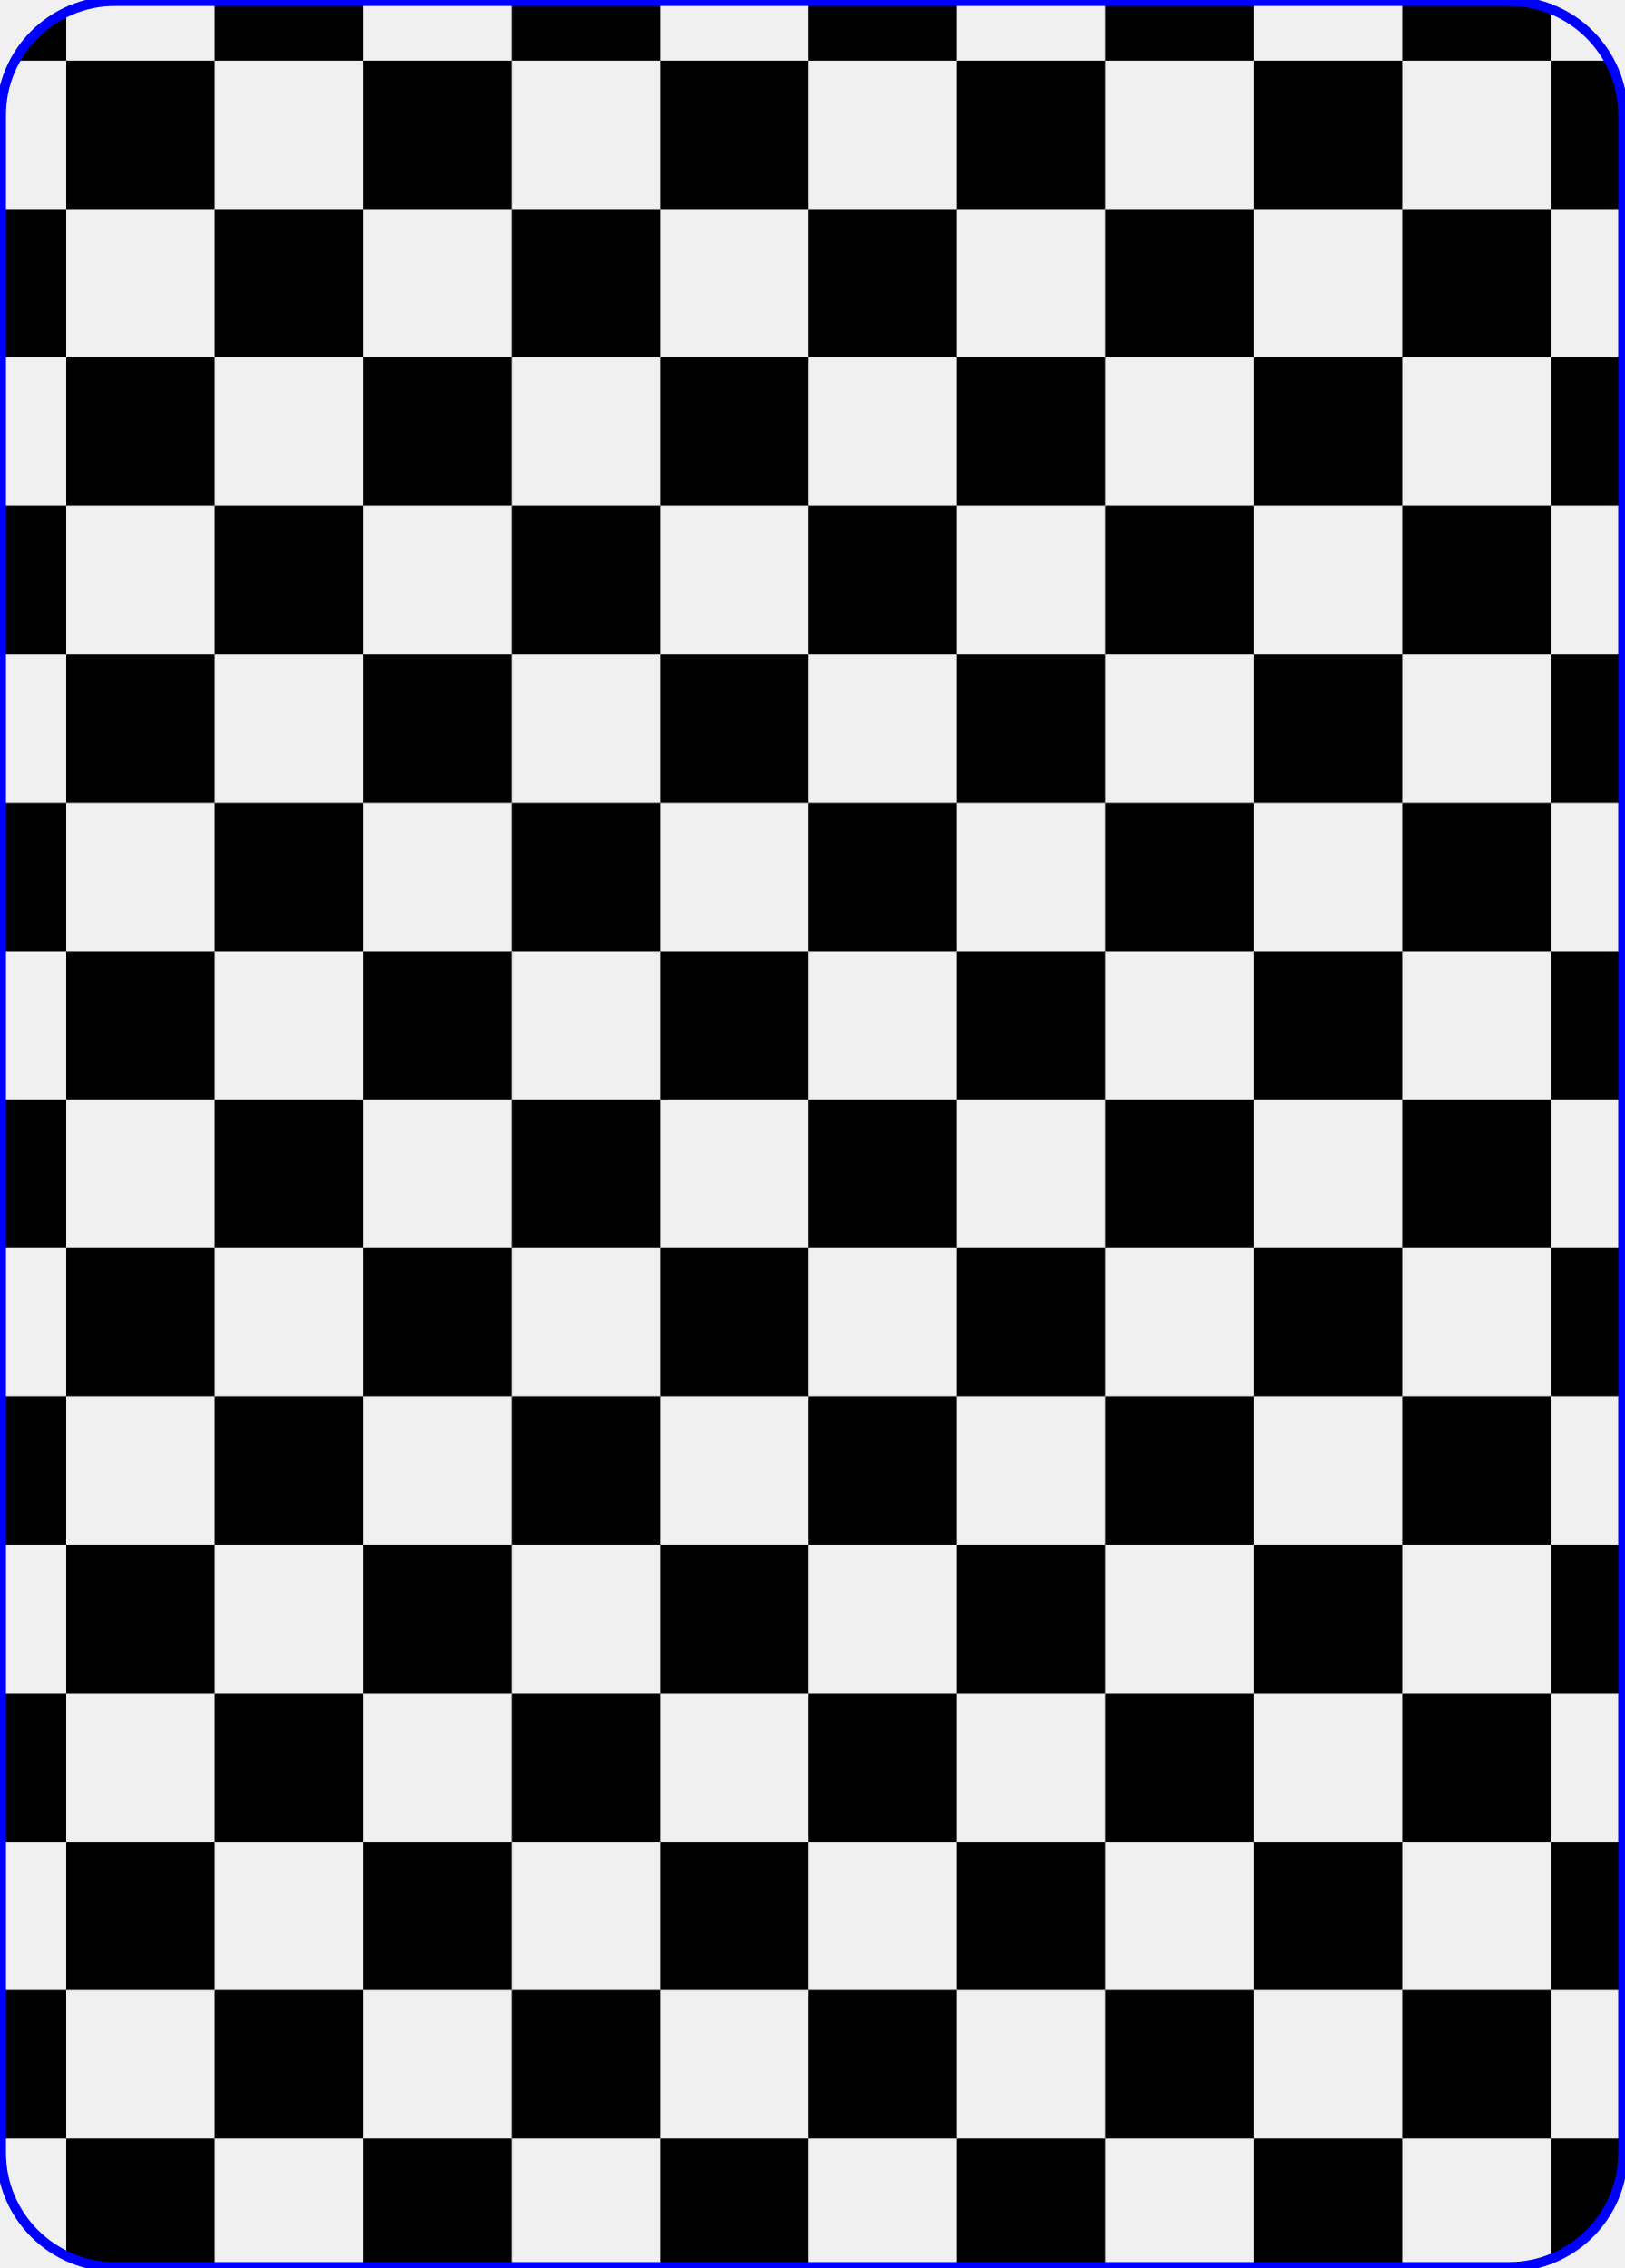
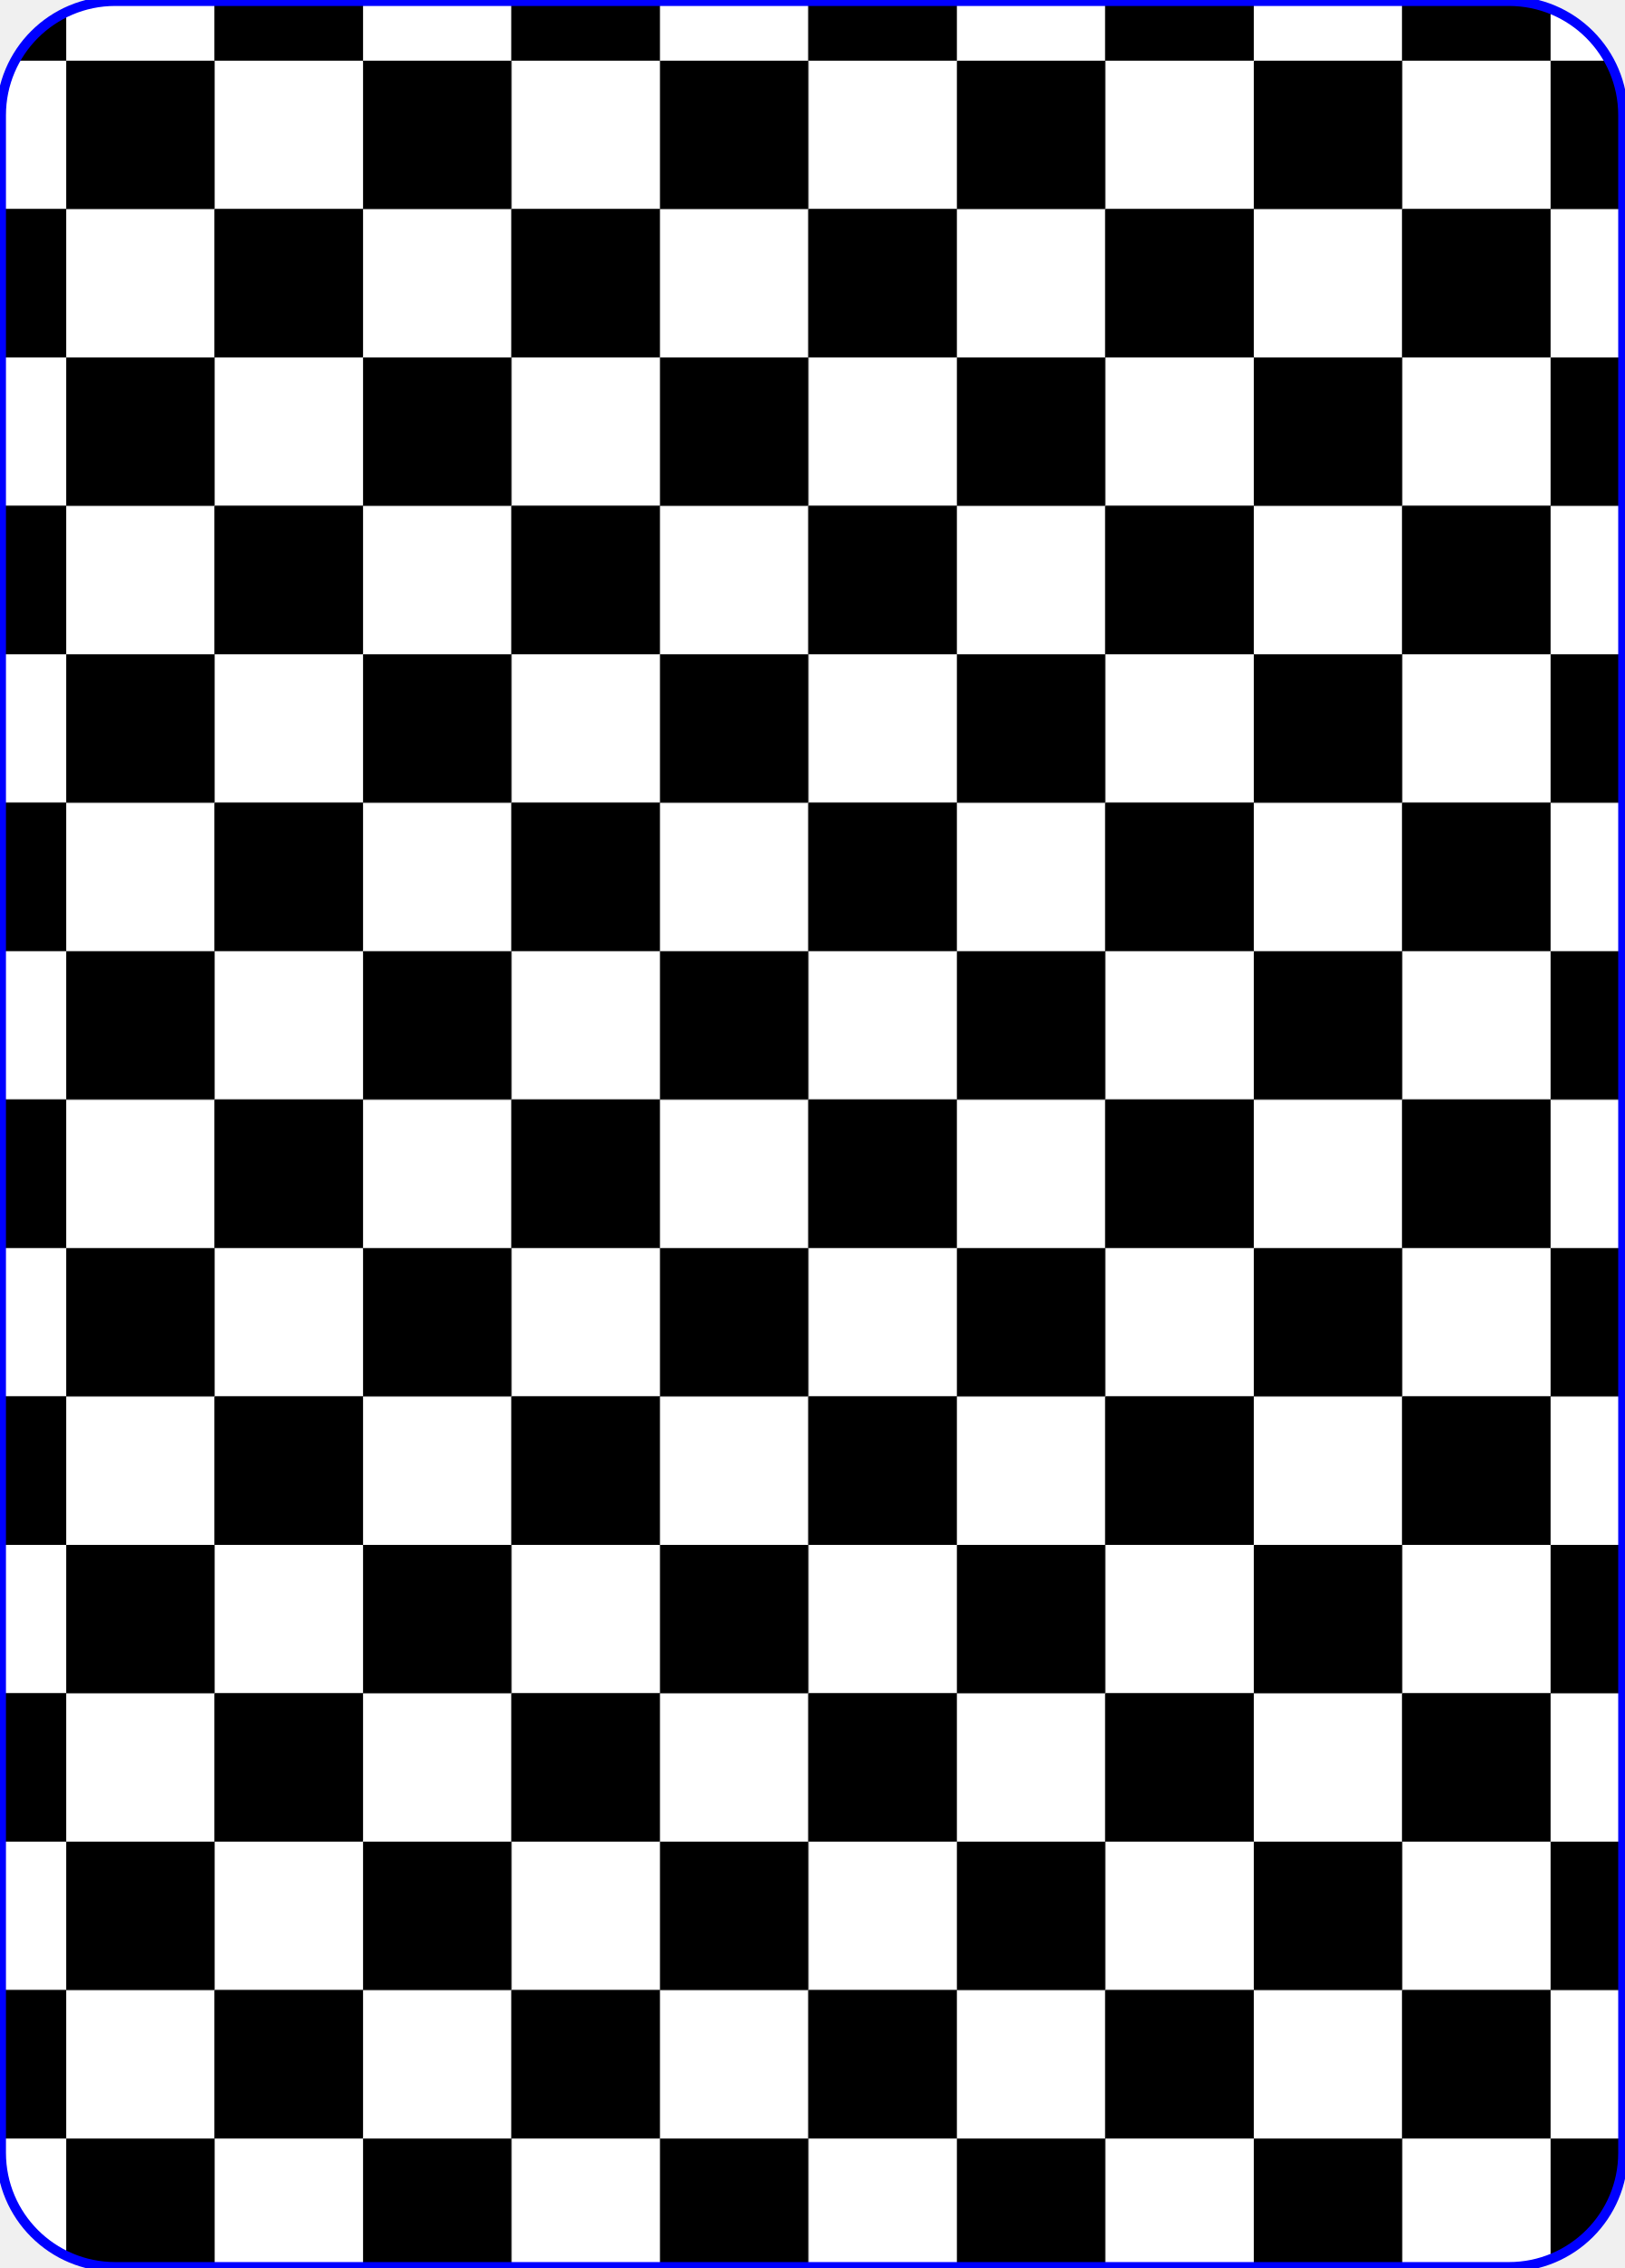
<svg xmlns="http://www.w3.org/2000/svg" xmlns:ns1="http://www.openswatchbook.org/uri/2009/osb" width="30.879mm" height="43.125mm" viewBox="0 0 109.413 152.805" id="svg2" version="1.1">
  <defs id="defs4">
    <pattern id="Checkerboard" patternTransform="translate(0,0) scale(10,10)" height="2" width="2" patternUnits="userSpaceOnUse">
+       <rect id="rect4943" height="1" width="1" y="0" x="1" style="fill:white;stroke:none" />
+       <rect id="rect4943" height="1" width="1" y="1" x="0" style="fill:white;stroke:none" />
+       <rect id="rect4945" height="1" width="1" y="1" x="1" style="fill:black;stroke:none" />
      <rect id="rect4943" height="1" width="1" y="0" x="0" style="fill:black;stroke:none" />
      <rect id="rect4945" height="1" width="1" y="1" x="1" style="fill:black;stroke:none" />
    </pattern>
    <linearGradient id="linearGradient5624" ns1:paint="solid">
      <stop style="stop-color:#0000ff;stop-opacity:1;" offset="0" id="stop5626" />
    </linearGradient>
  </defs>
  <g id="layer1" transform="translate(-15.53989,-15.91485)">
    <rect style="fill:url(#Checkerboard);fill-opacity:1;fill-rule:evenodd;stroke:#0000ff;stroke-width:0.651;stroke-linecap:butt;stroke-linejoin:miter;stroke-opacity:1;stroke-miterlimit:4;stroke-dasharray:none" id="rect3336" width="109.261" height="152.654" x="15.616" y="15.991" ry="7.683" />
  </g>
</svg>
